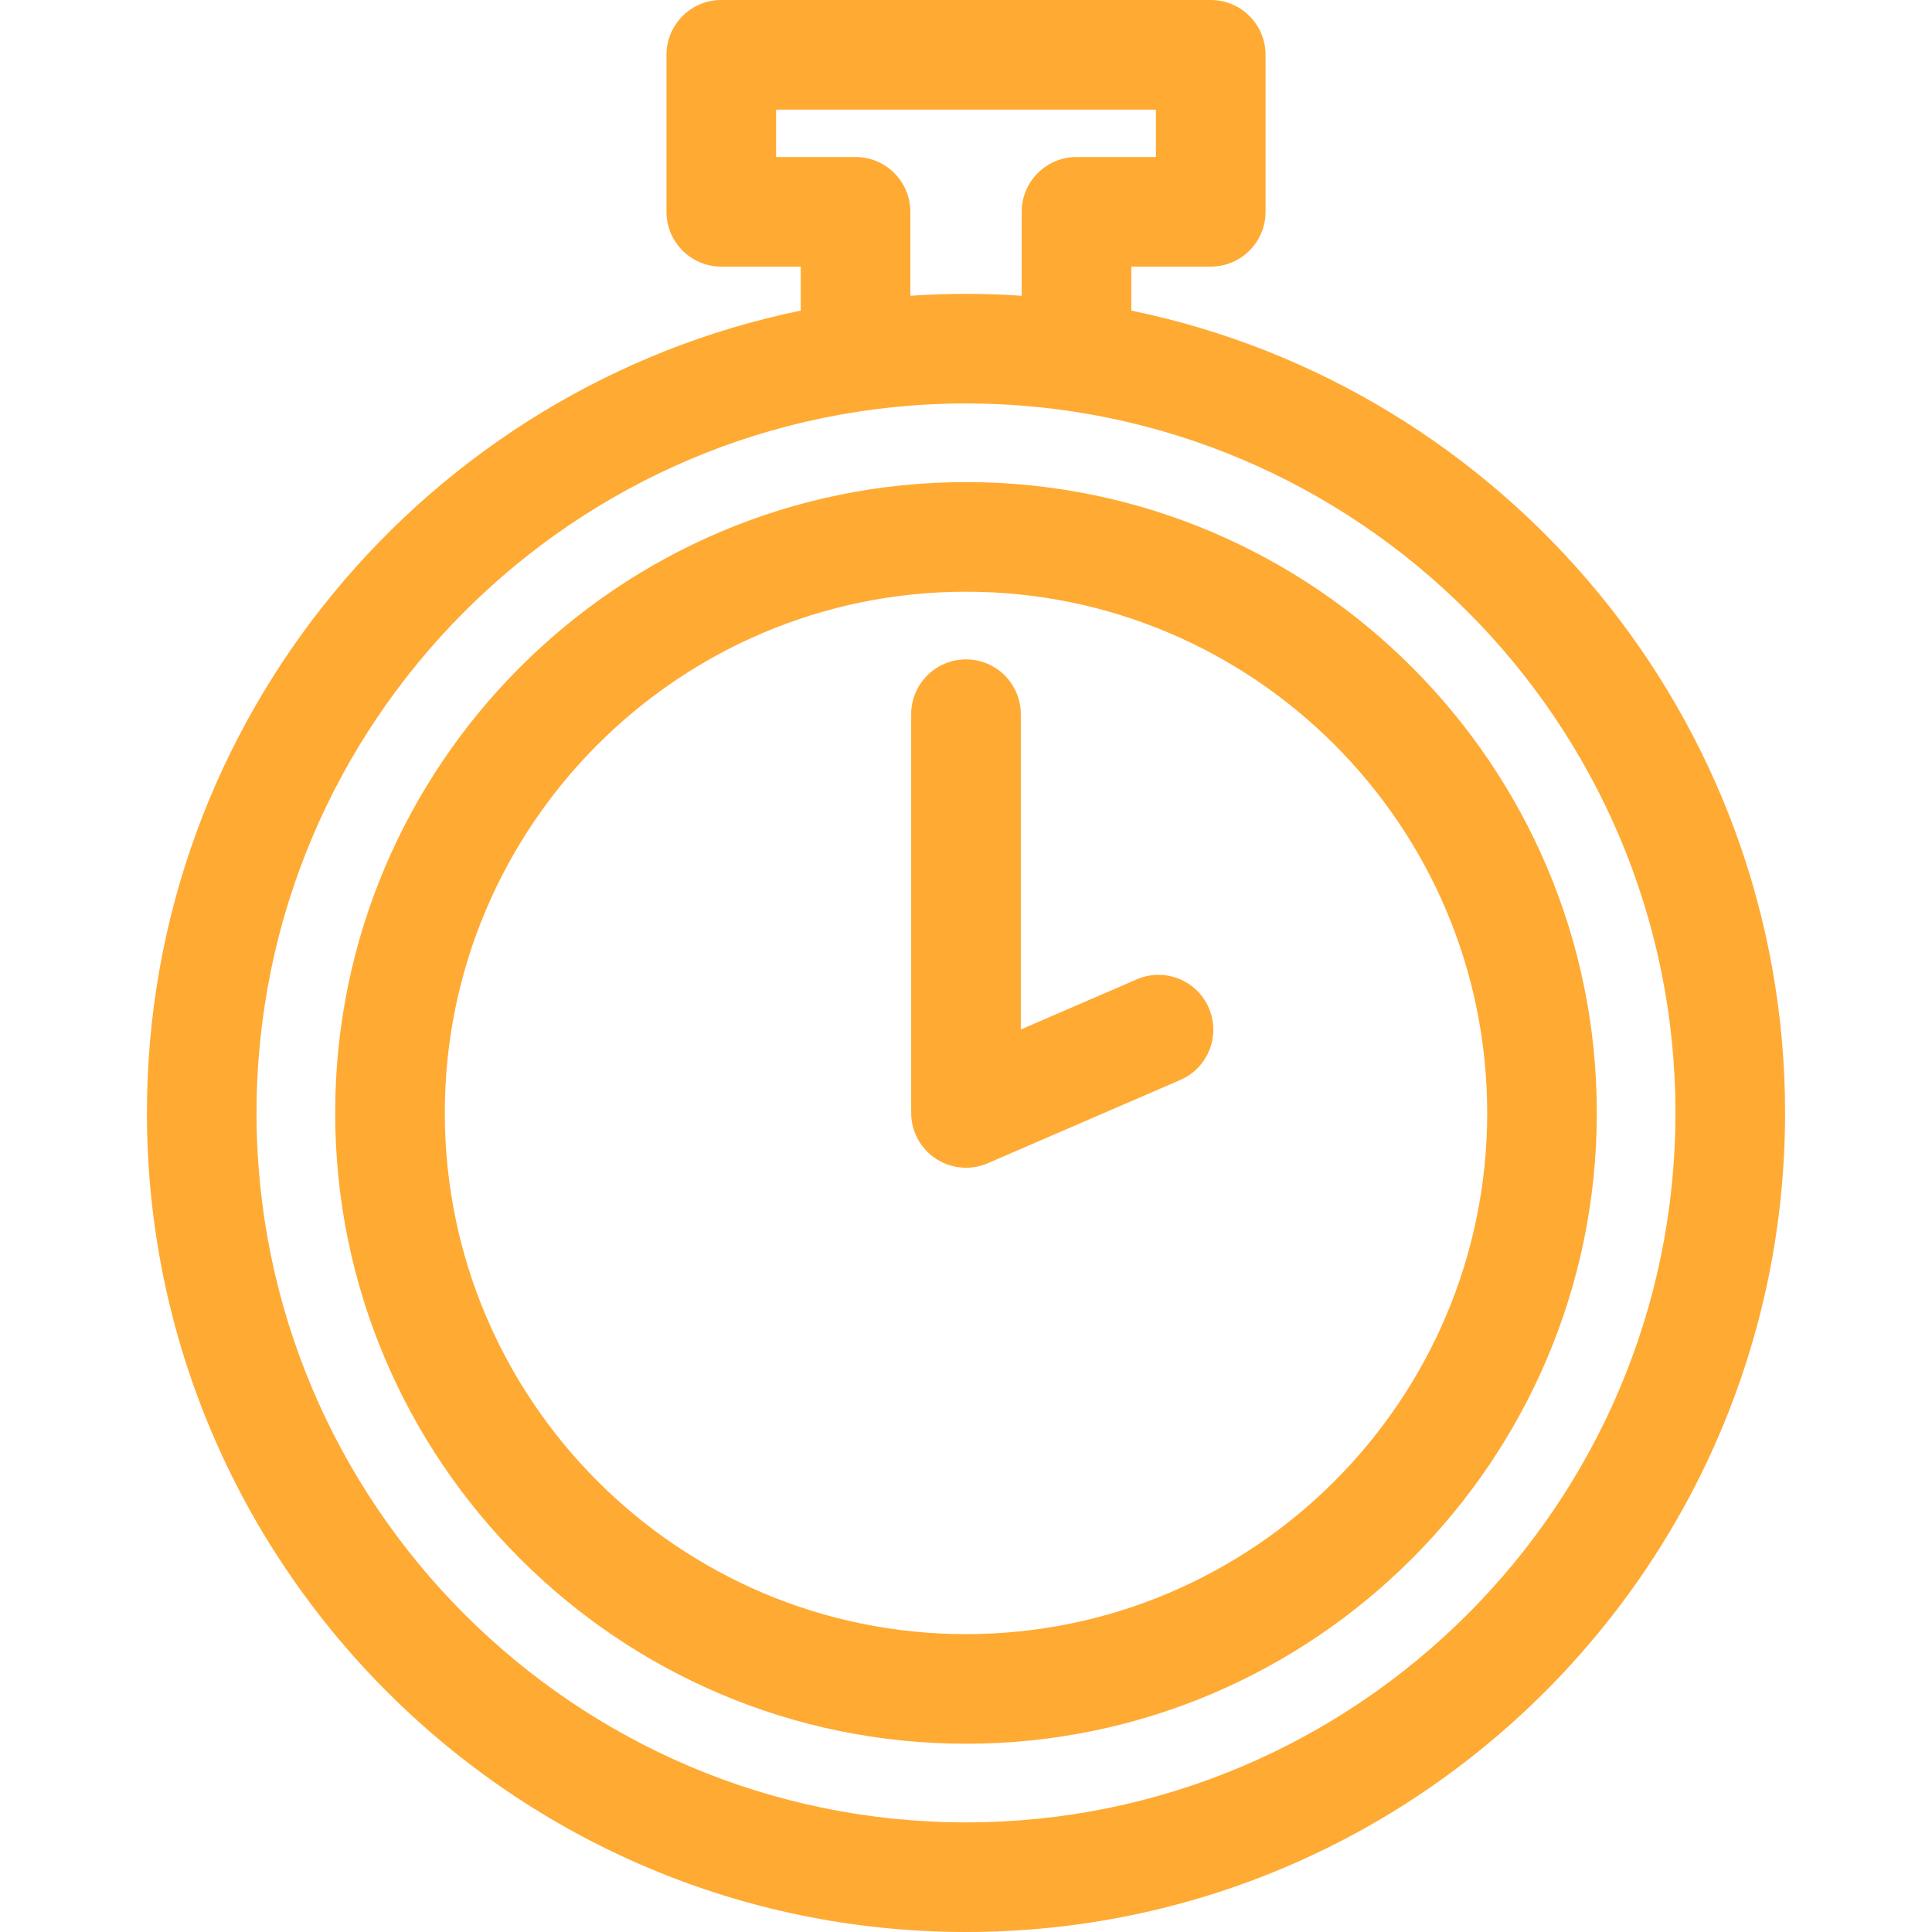
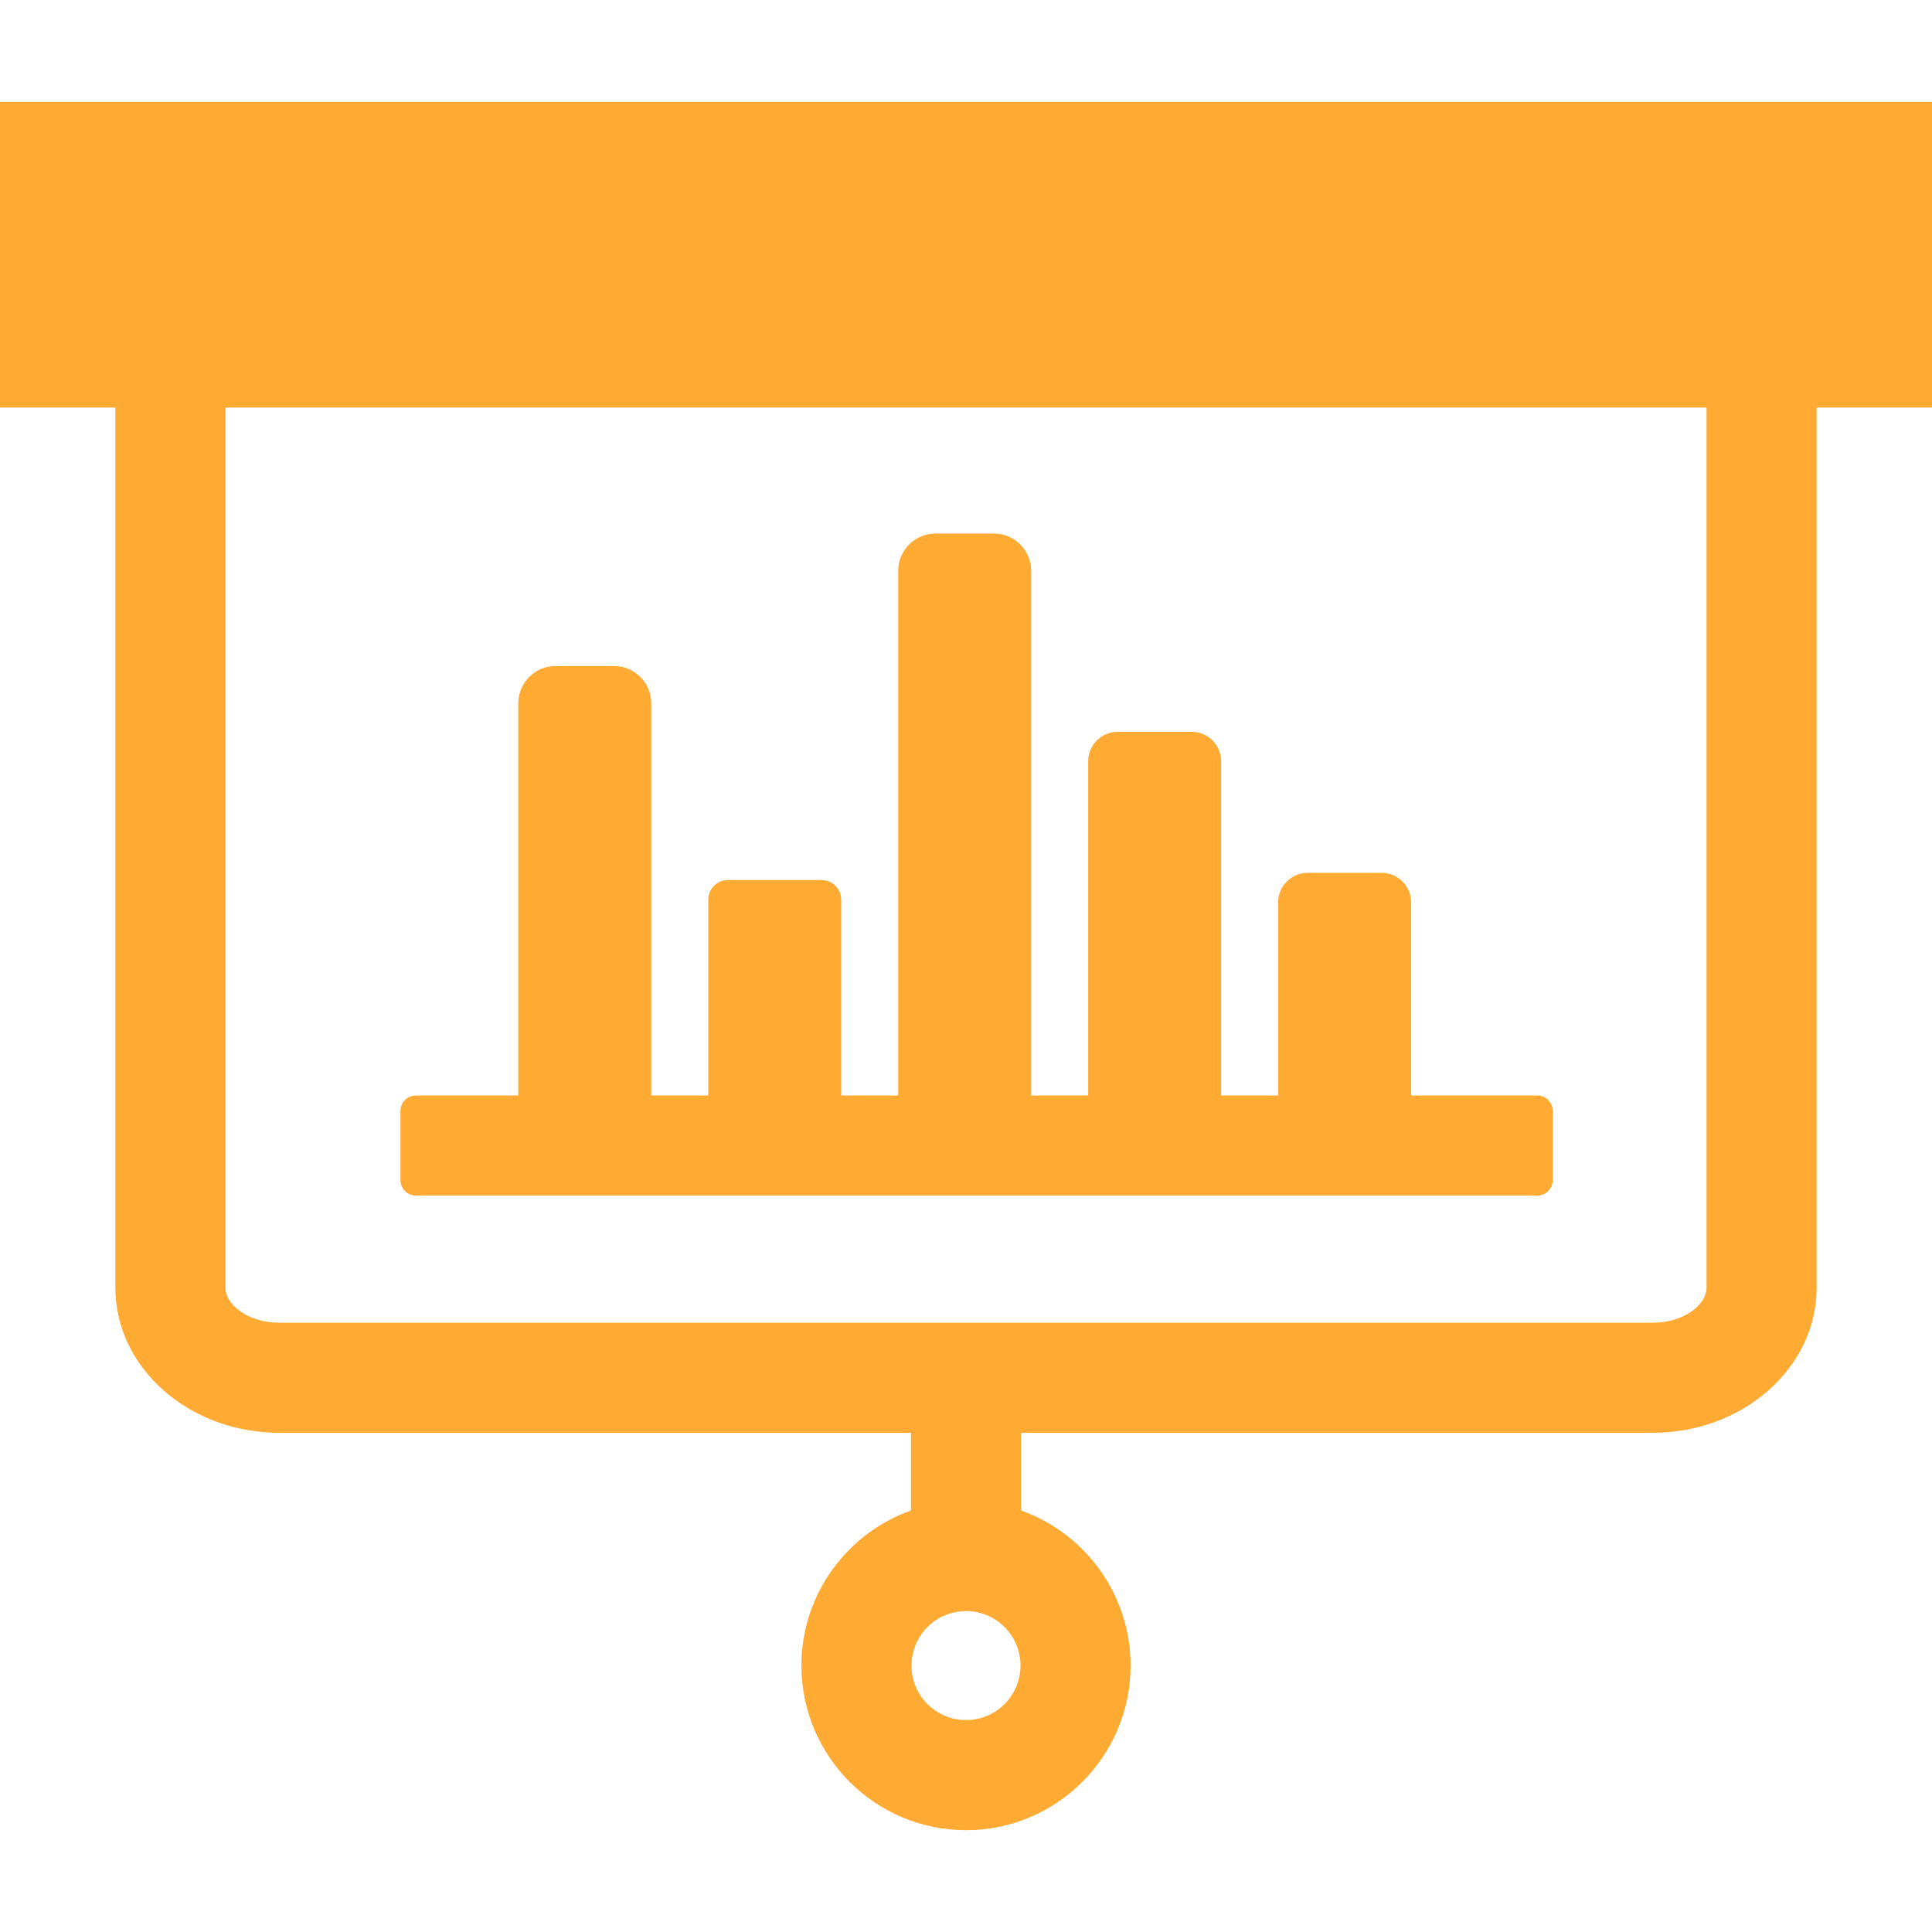
- <svg xmlns="http://www.w3.org/2000/svg" version="1.1" id="Capa_1" x="0px" y="0px" viewBox="0 0 282.009 282.009" style="enable-background:new 0 0 282.009 282.009;" xml:space="preserve" width="512px" height="512px">
+ <svg xmlns="http://www.w3.org/2000/svg" version="1.1" id="Capa_1" x="0px" y="0px" viewBox="0 0 280.861 280.861" style="enable-background:new 0 0 280.861 280.861;" xml:space="preserve" width="512px" height="512px">
  <g>
-     <path d="M165.928,142.955l-16.924,7.319v-46.024c0-4.418-3.582-8-8-8c-4.418,0-8,3.582-8,8v58.201c0,2.694,1.355,5.206,3.607,6.686   c1.324,0.87,2.855,1.314,4.394,1.314c1.076,0,2.157-0.217,3.175-0.657l28.1-12.153c4.055-1.754,5.921-6.463,4.167-10.519   C174.692,143.066,169.984,141.2,165.928,142.955z" fill="#ffaa33" />
-     <path d="M141.004,70.37c-50.772,0-92.079,41.307-92.079,92.08c0,50.773,41.307,92.079,92.079,92.079   c50.773,0,92.079-41.306,92.079-92.079C233.083,111.677,191.777,70.37,141.004,70.37z M141.004,238.529   c-41.95,0-76.079-34.129-76.079-76.079c0-41.951,34.129-76.08,76.079-76.08c41.95,0,76.079,34.129,76.079,76.08   C217.083,204.4,182.955,238.529,141.004,238.529z" fill="#ffaa33" />
-     <path d="M165.136,45.34v-6.42h11.591c4.418,0,8-3.582,8-8V8c0-4.418-3.582-8-8-8h-71.441c-4.418,0-8,3.582-8,8v22.919   c0,4.418,3.582,8,8,8h11.596v6.418c-54.4,11.19-95.435,59.449-95.435,117.113c0,65.925,53.634,119.558,119.558,119.558   c65.924,0,119.558-53.633,119.558-119.558C260.562,104.79,219.532,56.533,165.136,45.34z M124.881,22.919h-11.596V16h55.441v6.919   h-11.591c-4.418,0-8,3.582-8,8v12.255c-2.688-0.181-5.398-0.282-8.132-0.282c-2.73,0-5.438,0.101-8.123,0.282V30.919   C132.881,26.501,129.299,22.919,124.881,22.919z M141.004,266.009c-57.102,0-103.558-46.456-103.558-103.558   c0-57.103,46.456-103.559,103.558-103.559c57.102,0,103.558,46.456,103.558,103.559   C244.562,219.553,198.106,266.009,141.004,266.009z" fill="#ffaa33" />
+     <path d="M0,14.805V59.25h16.775v127.968c0,11.617,10.684,21.068,23.817,21.068h91.838h0h0l0,11.299   c-9.27,3.299-15.926,12.158-15.926,22.545c0,13.192,10.733,23.925,23.926,23.925c13.192,0,23.925-10.733,23.925-23.925   c0-10.387-6.656-19.246-15.925-22.545l0-11.299h91.838c13.133,0,23.817-9.451,23.817-21.068V59.25h16.776V14.805H0z    M140.43,250.055c-4.37,0-7.926-3.555-7.926-7.925s3.556-7.925,7.926-7.925c4.37,0,7.925,3.555,7.925,7.925   S144.8,250.055,140.43,250.055z M248.085,187.218c0,2.398-3.211,5.068-7.817,5.068H40.592c-4.606,0-7.817-2.671-7.817-5.068V59.25   h215.309V187.218z" fill="#ffaa33" />
+     <path d="M60.487,173.814h162.967c1.257,0,2.276-1.019,2.276-2.276v-10.014c0-1.257-1.019-2.276-2.276-2.276h-18.318v-28.085   c0-2.348-1.921-4.269-4.27-4.269h-10.787c-2.348,0-4.269,1.921-4.269,4.269v28.085h-8.291v-48.586c0-2.348-1.921-4.27-4.27-4.27   h-10.787c-2.348,0-4.269,1.921-4.269,4.27v48.586h-8.29V82.973c0-2.976-2.435-5.41-5.41-5.41h-8.506c-2.975,0-5.41,2.435-5.41,5.41   v76.275h-8.29v-28.464c0-1.565-1.28-2.845-2.845-2.845h-13.637c-1.565,0-2.845,1.28-2.845,2.845v28.464h-8.29v-57.015   c0-2.976-2.435-5.41-5.41-5.41h-8.506c-2.976,0-5.41,2.434-5.41,5.41v57.015H60.487c-1.257,0-2.276,1.019-2.276,2.276v10.014   C58.212,172.795,59.231,173.814,60.487,173.814z" fill="#ffaa33" />
  </g>
</svg>
